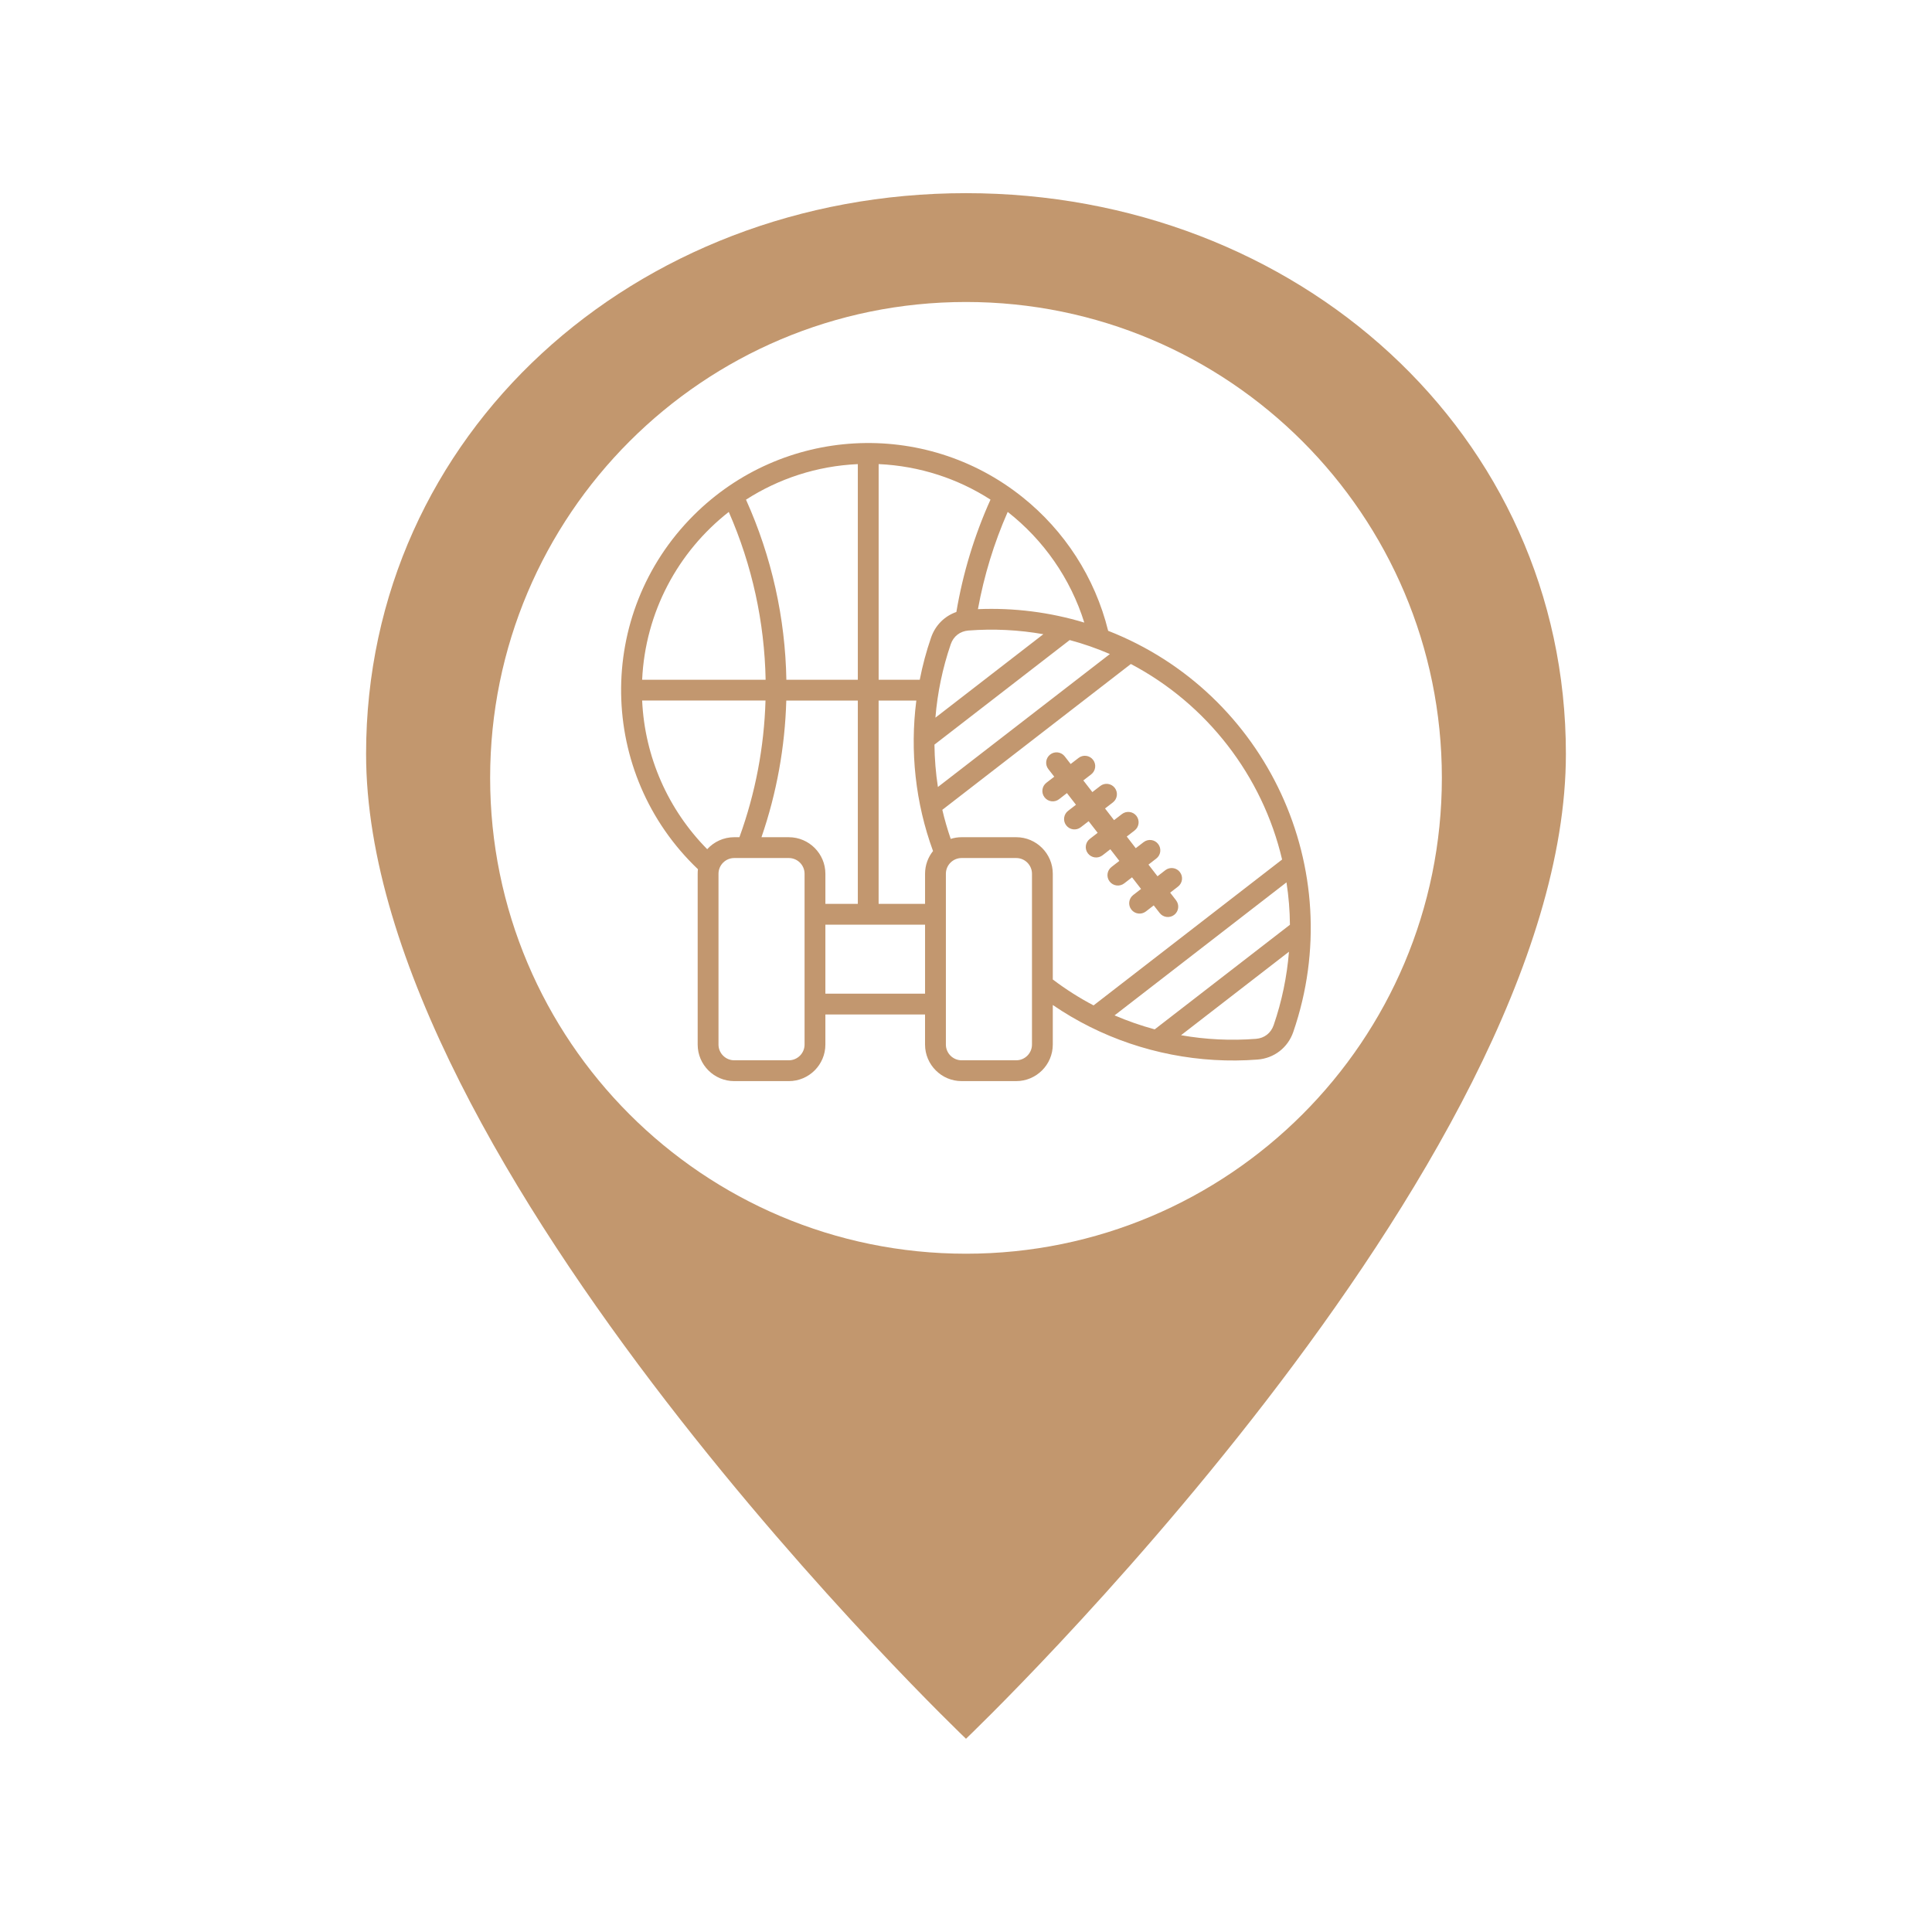
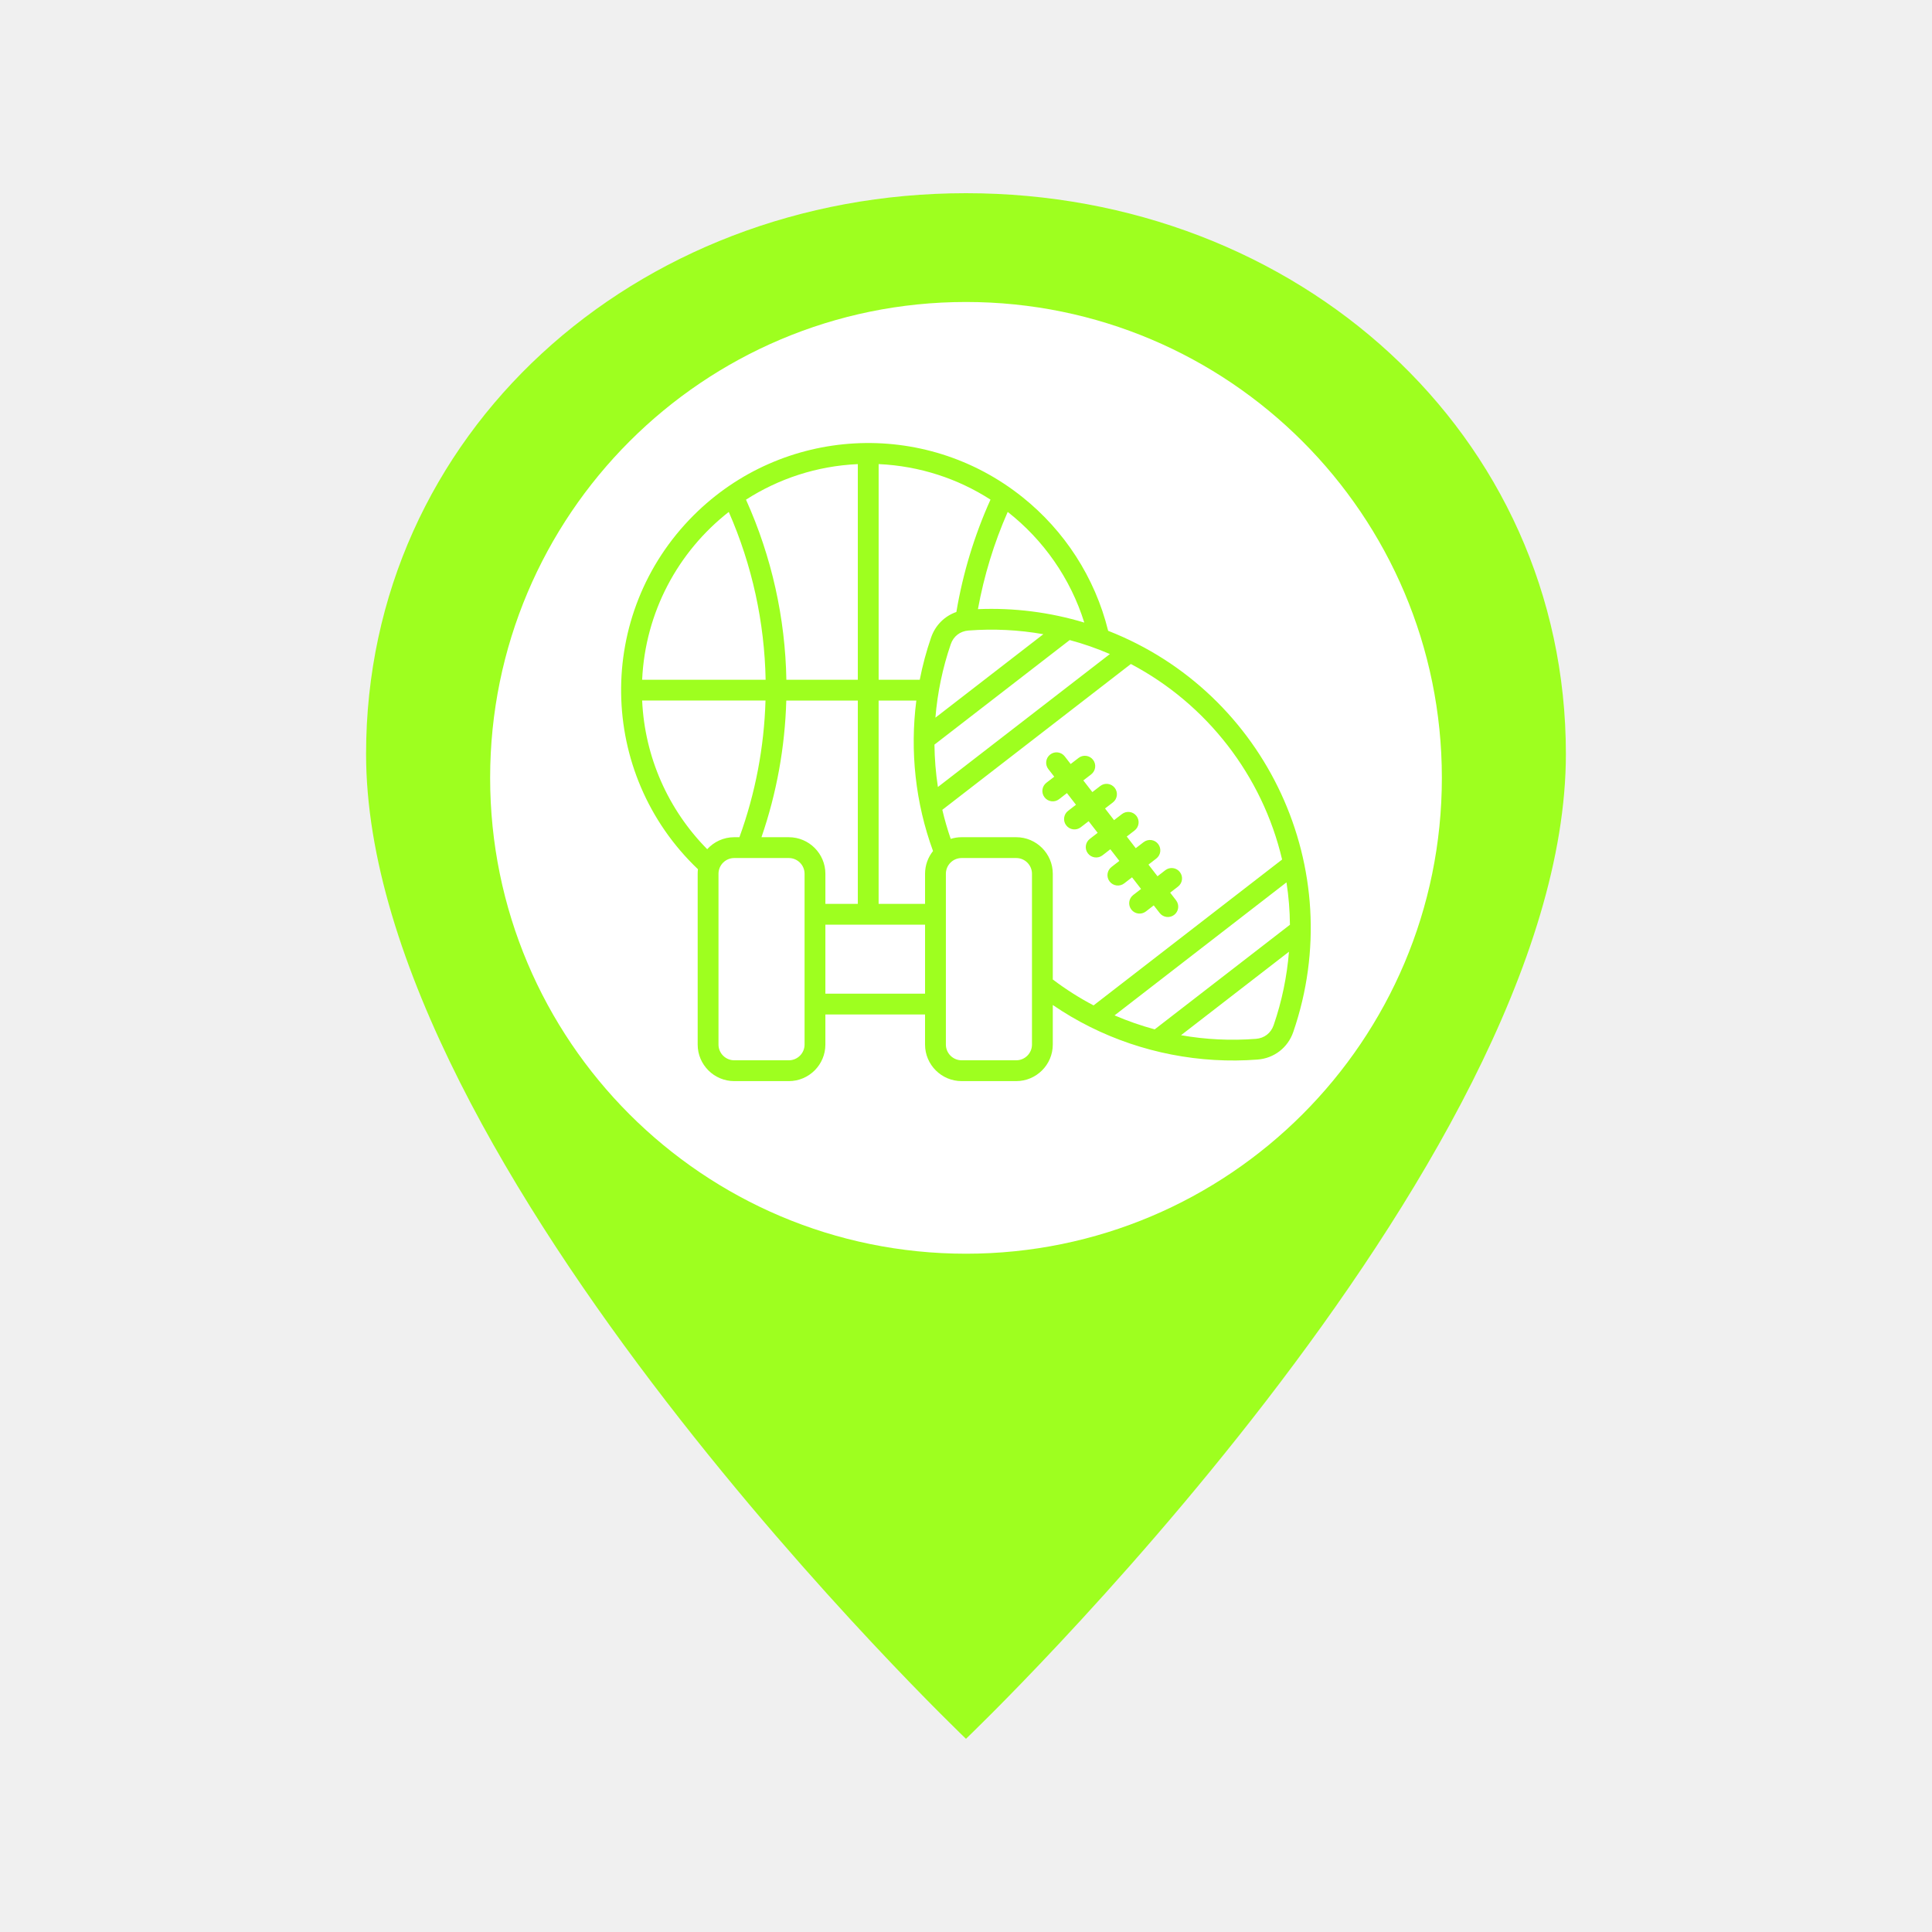
<svg xmlns="http://www.w3.org/2000/svg" width="1080" zoomAndPan="magnify" viewBox="0 0 810 810" height="1080" preserveAspectRatio="xMidYMid meet" version="1.0">
  <defs>
-     <clipPath id="036bdf6c4d">
-       <path d="M 0.484 0.559 L 503.508 0.559 L 503.508 648.984 L 0.484 648.984 Z M 0.484 0.559 " clip-rule="nonzero" />
+     <clipPath id="e76dd85fe2">
+       <path d="M 153.48 81 L 656.504 81 L 656.504 729 L 153.48 729 Z M 153.48 81 " clip-rule="nonzero" />
    </clipPath>
-     <clipPath id="1f5f4322da">
-       <path d="M 0.484 236.066 C 0.484 101.859 113.09 0.984 251.996 0.984 C 390.902 0.984 503.508 101.859 503.508 236.066 C 503.508 409.148 251.996 648.984 251.996 648.984 C 251.996 648.984 0.484 409.148 0.484 236.066 Z M 0.484 236.066 " clip-rule="nonzero" />
+     <clipPath id="734c49fb1d">
+       <path d="M 153.48 316.082 C 153.48 181.875 266.086 81 404.992 81 C 543.898 81 656.504 181.875 656.504 316.082 C 656.504 489.164 404.992 729 404.992 729 C 404.992 729 153.48 489.164 153.48 316.082 Z M 153.48 316.082 " clip-rule="nonzero" />
    </clipPath>
-     <clipPath id="09ccfa5e35">
-       <path d="M 0.484 0.879 L 503.508 0.879 L 503.508 648.984 L 0.484 648.984 Z M 0.484 0.879 " clip-rule="nonzero" />
+     <clipPath id="553c11aa44">
+       <path d="M 0.48 0 L 503.504 0 L 503.504 648 L 0.48 648 Z M 0.48 0 " clip-rule="nonzero" />
    </clipPath>
-     <clipPath id="40b16e3caf">
-       <path d="M 0.484 236.066 C 0.484 101.859 113.09 0.984 251.996 0.984 C 390.902 0.984 503.508 101.859 503.508 236.066 C 503.508 409.148 251.996 648.984 251.996 648.984 C 251.996 648.984 0.484 409.148 0.484 236.066 Z M 0.484 236.066 " clip-rule="nonzero" />
+     <clipPath id="63fd6355f2">
+       <path d="M 0.48 235.082 C 0.48 100.875 113.086 0 251.992 0 C 390.898 0 503.504 100.875 503.504 235.082 C 503.504 408.164 251.992 648 251.992 648 C 251.992 648 0.48 408.164 0.48 235.082 Z M 0.48 235.082 " clip-rule="nonzero" />
    </clipPath>
-     <clipPath id="ecbecfa934">
-       <rect x="0" width="504" y="0" height="649" />
+     <clipPath id="3ab31cddf8">
+       <rect x="0" width="504" y="0" height="648" />
    </clipPath>
-     <clipPath id="f003d932c6">
-       <path d="M 52.492 46.609 L 451.508 46.609 L 451.508 445.625 L 52.492 445.625 Z M 52.492 46.609 " clip-rule="nonzero" />
+     <clipPath id="6077a2e144">
+       <path d="M 205.492 126.609 L 604.508 126.609 L 604.508 525.625 L 205.492 525.625 Z M 205.492 126.609 " clip-rule="nonzero" />
    </clipPath>
-     <clipPath id="be51769a68">
-       <path d="M 252 46.609 C 141.816 46.609 52.492 135.934 52.492 246.117 C 52.492 356.301 141.816 445.625 252 445.625 C 362.184 445.625 451.508 356.301 451.508 246.117 C 451.508 135.934 362.184 46.609 252 46.609 Z M 252 46.609 " clip-rule="nonzero" />
+     <clipPath id="f8514bda92">
+       <path d="M 405 126.609 C 294.816 126.609 205.492 215.934 205.492 326.117 C 205.492 436.301 294.816 525.625 405 525.625 C 515.184 525.625 604.508 436.301 604.508 326.117 C 604.508 215.934 515.184 126.609 405 126.609 Z M 405 126.609 " clip-rule="nonzero" />
    </clipPath>
-     <clipPath id="401b01a969">
+     <clipPath id="3a50362da0">
      <path d="M 0.492 0.609 L 399.508 0.609 L 399.508 399.625 L 0.492 399.625 Z M 0.492 0.609 " clip-rule="nonzero" />
    </clipPath>
-     <clipPath id="84d2ac03cd">
+     <clipPath id="032bfa7387">
      <path d="M 200 0.609 C 89.816 0.609 0.492 89.934 0.492 200.117 C 0.492 310.301 89.816 399.625 200 399.625 C 310.184 399.625 399.508 310.301 399.508 200.117 C 399.508 89.934 310.184 0.609 200 0.609 Z M 200 0.609 " clip-rule="nonzero" />
    </clipPath>
-     <clipPath id="7e97019592">
+     <clipPath id="024ce84980">
      <rect x="0" width="400" y="0" height="400" />
    </clipPath>
-     <clipPath id="67138c56f9">
-       <rect x="0" width="504" y="0" height="650" />
-     </clipPath>
-     <clipPath id="623f8e8311">
+     <clipPath id="a4a09e593e">
      <path d="M 260.398 185.723 L 549.898 185.723 L 549.898 453.473 L 260.398 453.473 Z M 260.398 185.723 " clip-rule="nonzero" />
    </clipPath>
  </defs>
-   <rect x="-81" width="972" fill="#ffffff" y="-81" height="972" fill-opacity="1" />
-   <rect x="-81" width="972" fill="#ffffff" y="-81" height="972" fill-opacity="1" />
-   <g transform="matrix(1, 0, 0, 1, 153, 80)">
-     <g clip-path="url(#67138c56f9)">
-       <g clip-path="url(#036bdf6c4d)">
-         <g clip-path="url(#1f5f4322da)">
-           <g transform="matrix(1, 0, 0, 1, 0, 0.000000000000042633)">
-             <g clip-path="url(#ecbecfa934)">
-               <g clip-path="url(#09ccfa5e35)">
-                 <g clip-path="url(#40b16e3caf)">
-                   <path fill="#c2976e" d="M 503.508 648.984 L 0.484 648.984 L 0.484 0.559 L 503.508 0.559 Z M 503.508 648.984 " fill-opacity="1" fill-rule="nonzero" />
-                 </g>
-               </g>
-             </g>
-           </g>
-         </g>
-       </g>
-       <g clip-path="url(#f003d932c6)">
-         <g clip-path="url(#be51769a68)">
-           <g transform="matrix(1, 0, 0, 1, 52, 46)">
-             <g clip-path="url(#7e97019592)">
-               <g clip-path="url(#401b01a969)">
-                 <g clip-path="url(#84d2ac03cd)">
-                   <path fill="#ffffff" d="M 0.492 0.609 L 399.508 0.609 L 399.508 399.625 L 0.492 399.625 Z M 0.492 0.609 " fill-opacity="1" fill-rule="nonzero" />
-                 </g>
-               </g>
+   <g clip-path="url(#e76dd85fe2)">
+     <g clip-path="url(#734c49fb1d)">
+       <g transform="matrix(1, 0, 0, 1, 153, 81)">
+         <g clip-path="url(#3ab31cddf8)">
+           <g clip-path="url(#553c11aa44)">
+             <g clip-path="url(#63fd6355f2)">
+               <path fill="#9eff1f" d="M 503.504 648 L 0.48 648 L 0.48 -0.43 L 503.504 -0.43 Z M 503.504 648 " fill-opacity="1" fill-rule="nonzero" />
            </g>
          </g>
        </g>
      </g>
    </g>
  </g>
-   <g clip-path="url(#623f8e8311)">
-     <path fill="#c2976f" d="M 346.043 378.949 L 359.645 378.949 L 359.645 293.707 L 329.656 293.707 C 329.105 313.117 325.648 332.441 319.25 351.008 L 330.734 351.008 C 339.176 351.008 346.047 357.895 346.047 366.324 L 346.047 378.949 Z M 368.367 378.949 L 387.836 378.949 L 387.836 366.32 C 387.836 362.734 389.086 359.414 391.176 356.797 C 383.773 336.57 381.461 314.879 384.176 293.707 L 368.367 293.707 Z M 387.836 425.316 L 346.043 425.316 L 346.043 437.945 C 346.043 446.391 339.168 453.262 330.727 453.262 L 307.82 453.262 C 299.379 453.262 292.504 446.391 292.504 437.945 L 292.504 366.32 C 292.504 365.664 292.543 365.027 292.609 364.414 C 250.5 324.332 249.477 257.375 290.758 216.094 C 328.086 178.766 387.516 175.434 428.742 208.477 C 446.227 222.465 459.051 242.02 464.598 264.469 C 530.988 290.438 565.648 364.48 542.223 432.625 C 539.961 439.23 534.188 443.699 527.215 444.227 C 503.066 446.086 478.641 441.328 457.02 430.539 C 451.629 427.852 446.402 424.781 441.387 421.352 L 441.387 437.941 C 441.387 446.383 434.492 453.258 426.07 453.258 L 403.145 453.258 C 394.719 453.258 387.828 446.383 387.828 437.941 L 387.828 425.316 Z M 387.836 387.672 L 346.043 387.672 L 346.043 416.605 L 387.836 416.605 Z M 403.145 351.004 L 426.07 351.004 C 434.492 351.004 441.387 357.887 441.387 366.32 L 441.387 410.652 C 446.824 414.766 452.531 418.395 458.484 421.516 L 537.527 360.363 C 529.293 325.281 506.016 295.184 474.117 278.383 L 395.074 339.52 C 396.027 343.617 397.211 347.68 398.59 351.707 C 400.035 351.254 401.555 351.004 403.145 351.004 Z M 426.074 359.734 L 403.152 359.734 C 399.531 359.734 396.566 362.699 396.566 366.32 L 396.566 437.945 C 396.566 441.566 399.531 444.531 403.152 444.531 L 426.074 444.531 C 429.695 444.531 432.66 441.566 432.66 437.945 L 432.66 366.32 C 432.66 362.699 429.695 359.734 426.074 359.734 Z M 307.82 351.004 L 310.008 351.004 C 316.738 332.473 320.375 313.117 320.941 293.699 L 269.223 293.699 C 270.301 317.367 280.105 339.43 296.5 356.031 C 299.301 352.945 303.352 351.004 307.82 351.004 Z M 330.727 359.734 L 307.82 359.734 C 304.199 359.734 301.234 362.699 301.234 366.32 L 301.234 437.945 C 301.234 441.566 304.199 444.531 307.82 444.531 L 330.734 444.531 C 334.352 444.531 337.32 441.566 337.32 437.945 L 337.32 366.32 C 337.32 362.699 334.348 359.734 330.727 359.734 Z M 488.566 364.836 C 490.473 363.371 493.199 363.707 494.66 365.613 C 496.145 367.523 495.789 370.246 493.883 371.707 L 490.598 374.25 L 493.074 377.465 C 494.539 379.375 494.188 382.098 492.293 383.562 C 490.387 385.023 487.664 384.676 486.199 382.781 L 483.707 379.586 L 480.422 382.129 C 478.516 383.59 475.793 383.242 474.328 381.348 C 472.848 379.441 473.203 376.699 475.109 375.234 L 478.391 372.695 L 474.609 367.82 L 471.328 370.363 C 469.418 371.828 466.695 371.477 465.215 369.566 C 463.75 367.676 464.098 364.938 466.012 363.473 L 469.293 360.93 L 465.512 356.055 L 462.23 358.598 C 460.32 360.062 457.582 359.715 456.117 357.801 C 454.652 355.914 455 353.172 456.914 351.707 L 460.199 349.164 L 456.414 344.293 L 453.113 346.836 C 451.223 348.297 448.484 347.949 447.02 346.035 C 445.555 344.148 445.902 341.406 447.816 339.941 L 451.102 337.398 L 447.316 332.508 L 444.016 335.07 C 442.125 336.535 439.387 336.184 437.922 334.273 C 436.457 332.383 436.805 329.641 438.699 328.18 L 442.004 325.637 L 439.512 322.438 C 438.047 320.531 438.395 317.789 440.309 316.328 C 442.195 314.863 444.938 315.211 446.402 317.125 L 448.875 320.32 L 452.18 317.777 C 454.066 316.297 456.809 316.648 458.273 318.559 C 459.734 320.445 459.387 323.188 457.492 324.652 L 454.191 327.195 L 457.973 332.086 L 461.273 329.543 C 463.164 328.059 465.906 328.414 467.371 330.32 C 468.832 332.227 468.484 334.953 466.59 336.414 L 463.289 338.957 L 467.07 343.848 L 470.371 341.309 C 472.262 339.844 475.004 340.18 476.469 342.086 C 477.93 343.992 477.582 346.715 475.688 348.18 L 472.402 350.723 L 476.168 355.613 L 479.469 353.07 C 481.379 351.605 484.102 351.945 485.562 353.852 C 487.027 355.758 486.691 358.48 484.785 359.945 L 481.5 362.488 L 485.285 367.379 Z M 391.773 312.184 C 391.84 318.113 392.32 324.07 393.219 329.953 L 465.32 274.211 C 459.844 271.844 454.211 269.887 448.469 268.348 Z M 392.18 300.879 L 437.43 265.891 C 427.098 264.07 416.535 263.543 406.023 264.352 C 402.527 264.633 399.754 266.738 398.602 270.109 C 395.199 280.016 393.023 290.438 392.18 300.879 Z M 467.281 425.703 C 472.742 428.051 478.375 430.016 484.113 431.566 L 540.809 387.711 C 540.762 381.762 540.281 375.84 539.363 369.938 Z M 540.406 399.016 L 495.152 434.02 C 505.504 435.84 516.047 436.352 526.559 435.539 C 530.094 435.273 532.828 433.141 533.992 429.785 C 537.422 419.82 539.559 409.469 540.406 399.016 Z M 385.609 284.996 C 386.777 278.988 388.363 273.074 390.363 267.281 C 392.117 262.195 395.965 258.309 400.965 256.574 C 403.668 240.449 408.504 224.465 415.27 209.469 C 401.637 200.707 385.617 195.355 368.375 194.574 L 368.375 284.996 Z M 410 255.391 C 425.066 254.758 440.172 256.664 454.594 261.023 C 448.801 242.48 437.461 226.355 422.484 214.621 C 416.711 227.75 412.578 241.316 410 255.391 Z M 312.762 209.488 C 323.574 233.469 329.223 259.176 329.688 284.996 L 359.645 284.996 L 359.645 194.582 C 342.422 195.355 326.402 200.727 312.762 209.488 Z M 269.223 284.996 L 320.992 284.996 C 320.531 260.977 315.379 237.059 305.539 214.629 C 284.254 231.301 270.516 256.664 269.223 284.996 Z M 269.223 284.996 " fill-opacity="1" fill-rule="nonzero" />
+   <g clip-path="url(#6077a2e144)">
+     <g clip-path="url(#f8514bda92)">
+       <g transform="matrix(1, 0, 0, 1, 205, 126)">
+         <g clip-path="url(#024ce84980)">
+           <g clip-path="url(#3a50362da0)">
+             <g clip-path="url(#032bfa7387)">
+               <path fill="#ffffff" d="M 0.492 0.609 L 399.508 0.609 L 399.508 399.625 L 0.492 399.625 Z M 0.492 0.609 " fill-opacity="1" fill-rule="nonzero" />
+             </g>
+           </g>
+         </g>
+       </g>
+     </g>
+   </g>
+   <g clip-path="url(#a4a09e593e)">
+     <path fill="#9eff1f" d="M 346.043 378.949 L 359.645 378.949 L 359.645 293.707 L 329.656 293.707 C 329.105 313.117 325.648 332.441 319.25 351.008 L 330.734 351.008 C 339.176 351.008 346.047 357.895 346.047 366.324 L 346.047 378.949 Z M 368.367 378.949 L 387.836 378.949 L 387.836 366.32 C 387.836 362.734 389.086 359.414 391.176 356.797 C 383.773 336.57 381.461 314.879 384.176 293.707 L 368.367 293.707 Z M 387.836 425.316 L 346.043 425.316 L 346.043 437.945 C 346.043 446.391 339.168 453.262 330.727 453.262 L 307.82 453.262 C 299.379 453.262 292.504 446.391 292.504 437.945 L 292.504 366.32 C 292.504 365.664 292.543 365.027 292.609 364.414 C 250.5 324.332 249.477 257.375 290.758 216.094 C 328.086 178.766 387.516 175.434 428.742 208.477 C 446.227 222.465 459.051 242.02 464.598 264.469 C 530.988 290.438 565.648 364.48 542.223 432.625 C 539.961 439.23 534.188 443.699 527.215 444.227 C 503.066 446.086 478.641 441.328 457.02 430.539 C 451.629 427.852 446.402 424.781 441.387 421.352 L 441.387 437.941 C 441.387 446.383 434.492 453.258 426.07 453.258 L 403.145 453.258 C 394.719 453.258 387.828 446.383 387.828 437.941 L 387.828 425.316 Z M 387.836 387.672 L 346.043 387.672 L 346.043 416.605 L 387.836 416.605 Z M 403.145 351.004 L 426.07 351.004 C 434.492 351.004 441.387 357.887 441.387 366.32 L 441.387 410.652 C 446.824 414.766 452.531 418.395 458.484 421.516 L 537.527 360.363 C 529.293 325.281 506.016 295.184 474.117 278.383 L 395.074 339.52 C 396.027 343.617 397.211 347.68 398.59 351.707 C 400.035 351.254 401.555 351.004 403.145 351.004 Z M 426.074 359.734 L 403.152 359.734 C 399.531 359.734 396.566 362.699 396.566 366.32 L 396.566 437.945 C 396.566 441.566 399.531 444.531 403.152 444.531 L 426.074 444.531 C 429.695 444.531 432.66 441.566 432.66 437.945 L 432.66 366.32 C 432.66 362.699 429.695 359.734 426.074 359.734 Z M 307.82 351.004 L 310.008 351.004 C 316.738 332.473 320.375 313.117 320.941 293.699 L 269.223 293.699 C 270.301 317.367 280.105 339.43 296.5 356.031 C 299.301 352.945 303.352 351.004 307.82 351.004 Z M 330.727 359.734 L 307.82 359.734 C 304.199 359.734 301.234 362.699 301.234 366.32 L 301.234 437.945 C 301.234 441.566 304.199 444.531 307.82 444.531 L 330.734 444.531 C 334.352 444.531 337.32 441.566 337.32 437.945 L 337.32 366.32 C 337.32 362.699 334.348 359.734 330.727 359.734 Z M 488.566 364.836 C 490.473 363.371 493.199 363.707 494.66 365.613 C 496.145 367.523 495.789 370.246 493.883 371.707 L 490.598 374.25 L 493.074 377.465 C 494.539 379.375 494.188 382.098 492.293 383.562 C 490.387 385.023 487.664 384.676 486.199 382.781 L 483.707 379.586 L 480.422 382.129 C 478.516 383.59 475.793 383.242 474.328 381.348 C 472.848 379.441 473.203 376.699 475.109 375.234 L 478.391 372.695 L 474.609 367.82 L 471.328 370.363 C 469.418 371.828 466.695 371.477 465.215 369.566 C 463.75 367.676 464.098 364.938 466.012 363.473 L 469.293 360.93 L 465.512 356.055 L 462.23 358.598 C 460.32 360.062 457.582 359.715 456.117 357.801 C 454.652 355.914 455 353.172 456.914 351.707 L 460.199 349.164 L 456.414 344.293 L 453.113 346.836 C 451.223 348.297 448.484 347.949 447.02 346.035 C 445.555 344.148 445.902 341.406 447.816 339.941 L 451.102 337.398 L 447.316 332.508 L 444.016 335.07 C 442.125 336.535 439.387 336.184 437.922 334.273 C 436.457 332.383 436.805 329.641 438.699 328.18 L 442.004 325.637 L 439.512 322.438 C 438.047 320.531 438.395 317.789 440.309 316.328 C 442.195 314.863 444.938 315.211 446.402 317.125 L 448.875 320.32 L 452.18 317.777 C 454.066 316.297 456.809 316.648 458.273 318.559 C 459.734 320.445 459.387 323.188 457.492 324.652 L 454.191 327.195 L 457.973 332.086 L 461.273 329.543 C 463.164 328.059 465.906 328.414 467.371 330.32 C 468.832 332.227 468.484 334.953 466.59 336.414 L 463.289 338.957 L 467.07 343.848 L 470.371 341.309 C 472.262 339.844 475.004 340.18 476.469 342.086 C 477.93 343.992 477.582 346.715 475.688 348.18 L 472.402 350.723 L 476.168 355.613 L 479.469 353.07 C 481.379 351.605 484.102 351.945 485.562 353.852 C 487.027 355.758 486.691 358.48 484.785 359.945 L 481.5 362.488 L 485.285 367.379 Z M 391.773 312.184 C 391.84 318.113 392.32 324.07 393.219 329.953 L 465.32 274.211 C 459.844 271.844 454.211 269.887 448.469 268.348 Z M 392.18 300.879 L 437.43 265.891 C 427.098 264.07 416.535 263.543 406.023 264.352 C 402.527 264.633 399.754 266.738 398.602 270.109 C 395.199 280.016 393.023 290.438 392.18 300.879 Z M 467.281 425.703 C 472.742 428.051 478.375 430.016 484.113 431.566 L 540.809 387.711 C 540.762 381.762 540.281 375.84 539.363 369.938 Z M 540.406 399.016 L 495.152 434.02 C 505.504 435.84 516.047 436.352 526.559 435.539 C 530.094 435.273 532.828 433.141 533.992 429.785 C 537.422 419.82 539.559 409.469 540.406 399.016 Z M 385.609 284.996 C 386.777 278.988 388.363 273.074 390.363 267.281 C 392.117 262.195 395.965 258.309 400.965 256.574 C 403.668 240.449 408.504 224.465 415.27 209.469 C 401.637 200.707 385.617 195.355 368.375 194.574 L 368.375 284.996 Z M 410 255.391 C 425.066 254.758 440.172 256.664 454.594 261.023 C 448.801 242.48 437.461 226.355 422.484 214.621 C 416.711 227.75 412.578 241.316 410 255.391 Z M 312.762 209.488 C 323.574 233.469 329.223 259.176 329.688 284.996 L 359.645 284.996 L 359.645 194.582 C 342.422 195.355 326.402 200.727 312.762 209.488 Z M 269.223 284.996 L 320.992 284.996 C 320.531 260.977 315.379 237.059 305.539 214.629 C 284.254 231.301 270.516 256.664 269.223 284.996 Z M 269.223 284.996 " fill-opacity="1" fill-rule="nonzero" />
  </g>
</svg>
